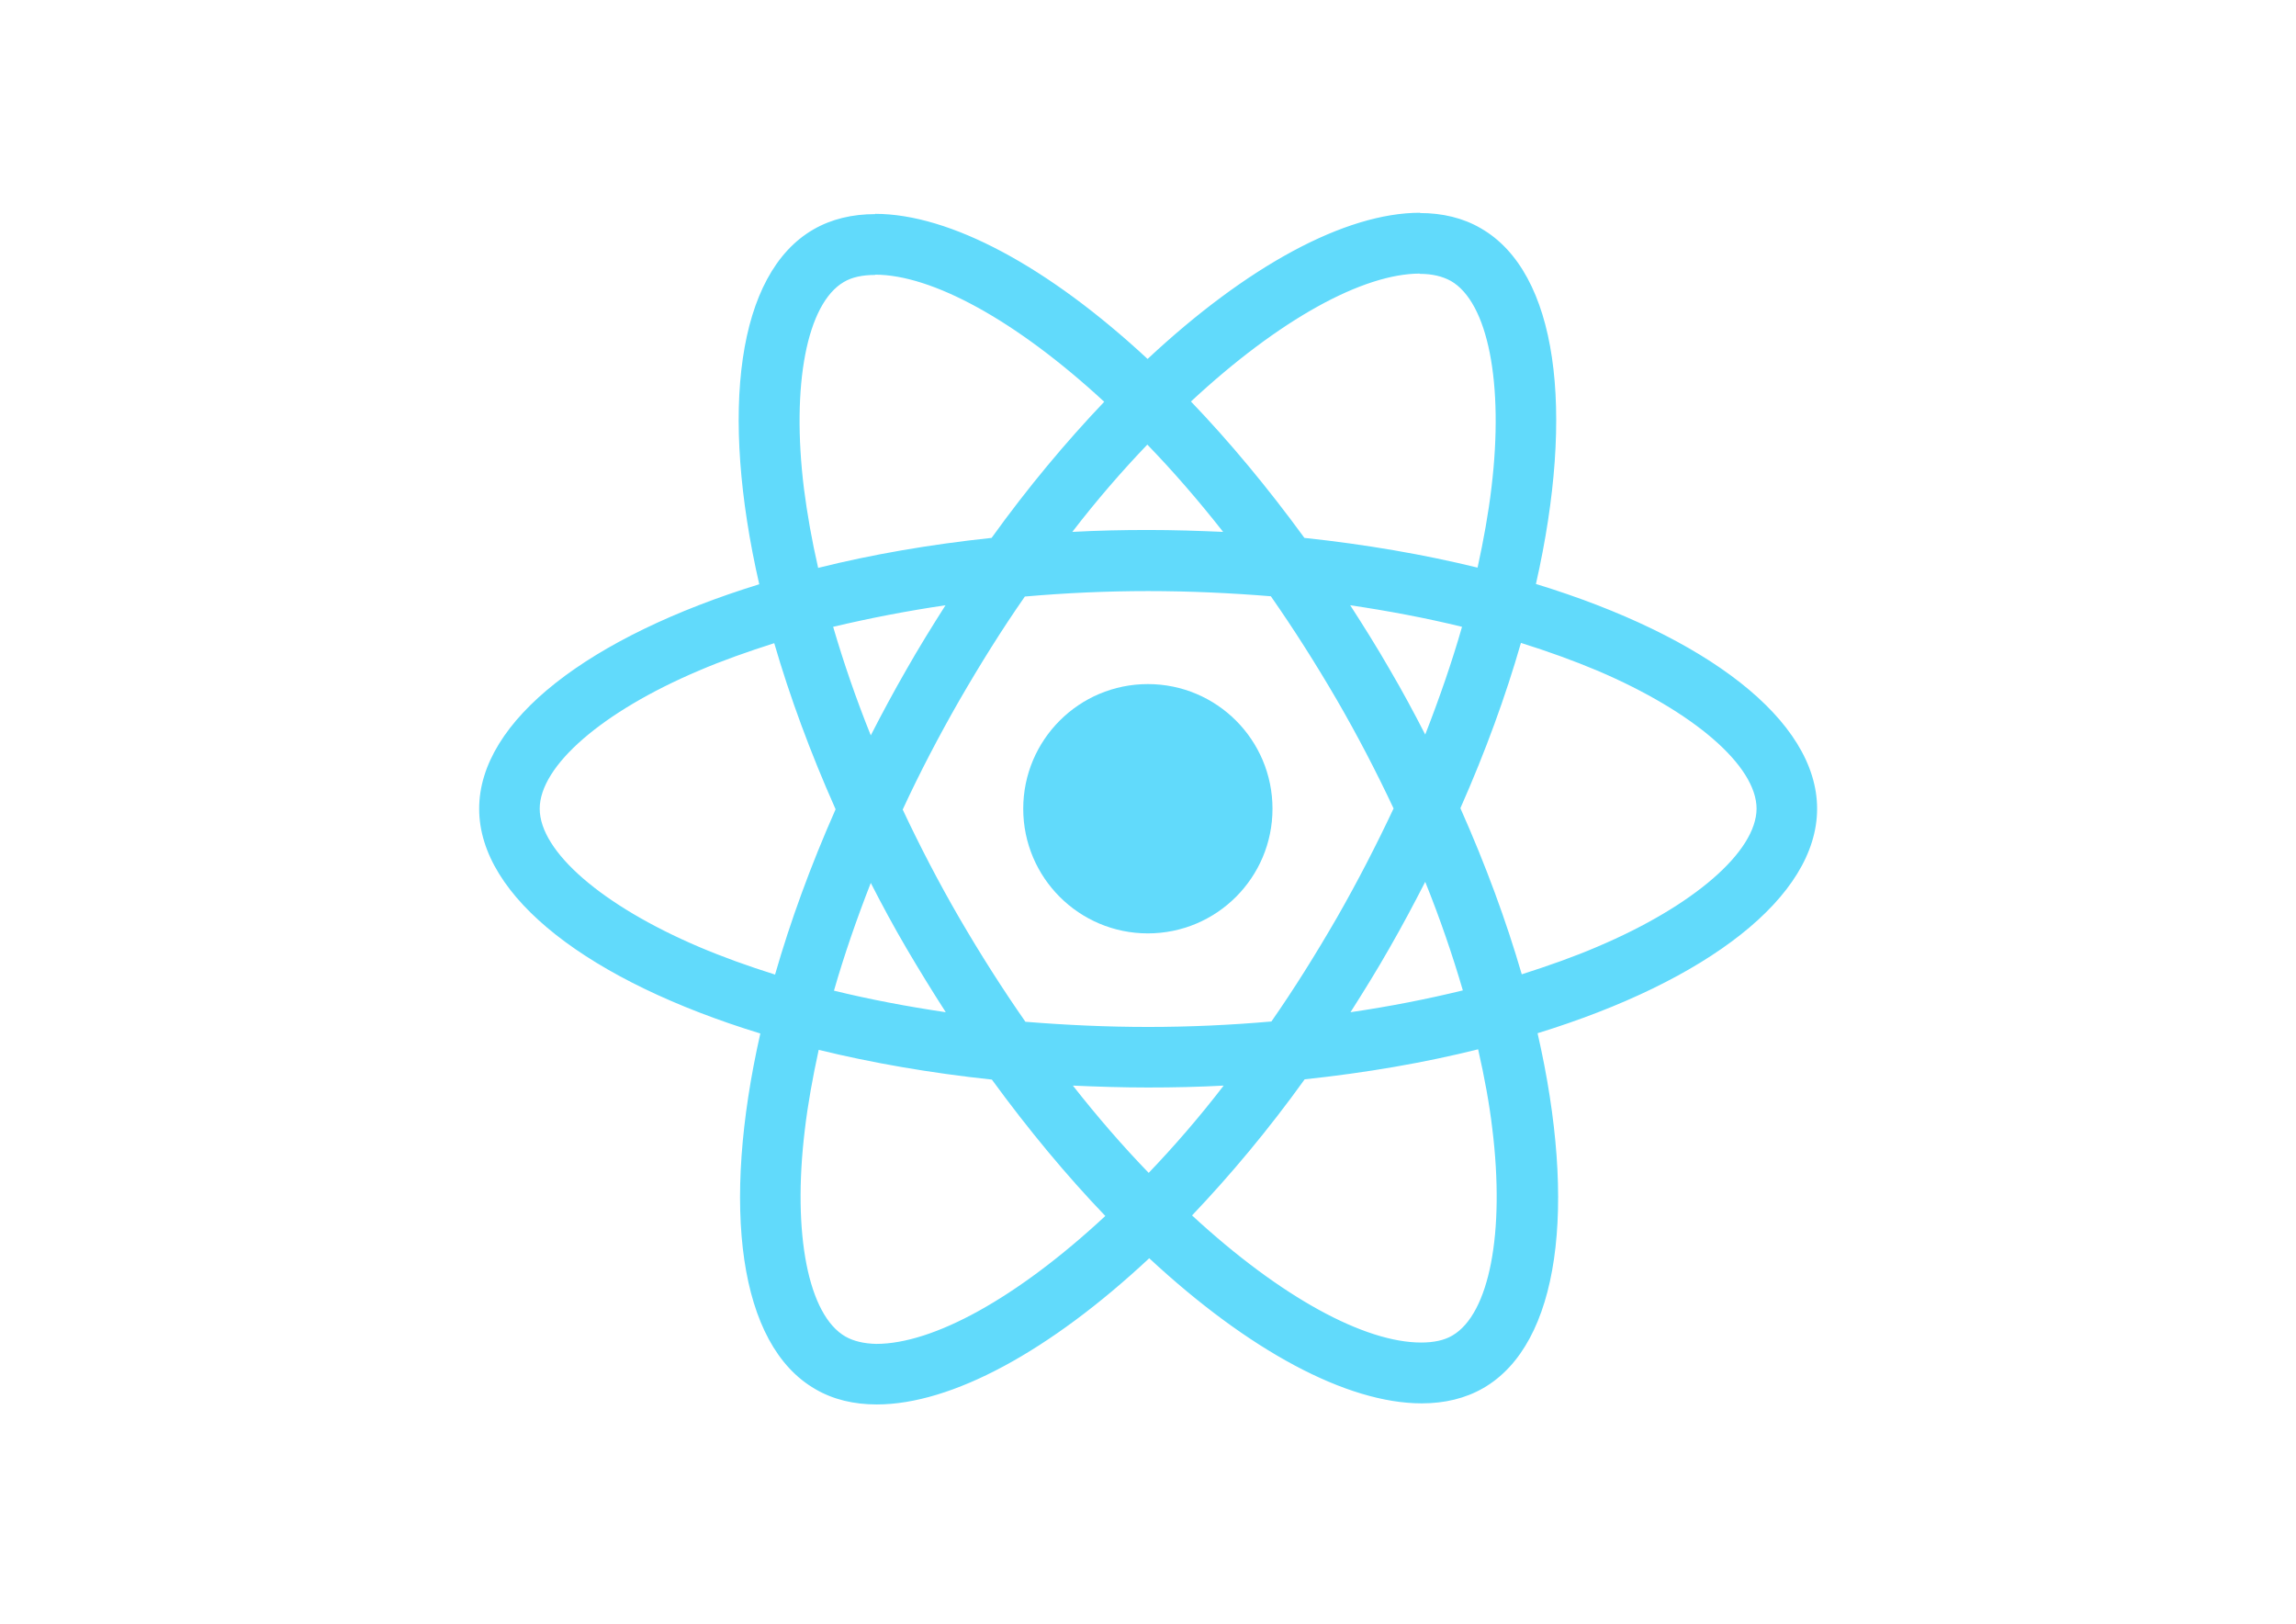
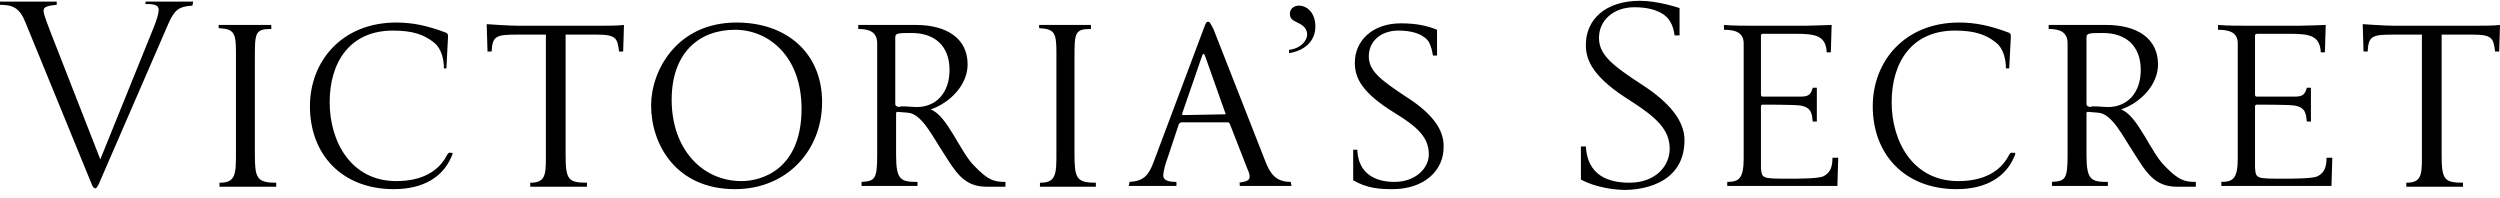
- <svg xmlns="http://www.w3.org/2000/svg" viewBox="0 0 841.9 595.3">
-   <g fill="#61DAFB">
-     <path d="M666.3 296.5c0-32.5-40.7-63.3-103.1-82.4 14.4-63.6 8-114.2-20.2-130.4-6.5-3.8-14.1-5.6-22.4-5.6v22.3c4.6 0 8.3.9 11.4 2.6 13.6 7.8 19.5 37.5 14.9 75.7-1.1 9.4-2.9 19.3-5.1 29.4-19.6-4.8-41-8.5-63.5-10.9-13.5-18.5-27.5-35.3-41.6-50 32.6-30.3 63.2-46.9 84-46.9V78c-27.5 0-63.5 19.6-99.9 53.6-36.4-33.8-72.4-53.2-99.9-53.2v22.3c20.7 0 51.4 16.5 84 46.6-14 14.7-28 31.4-41.3 49.9-22.6 2.4-44 6.1-63.6 11-2.3-10-4-19.7-5.2-29-4.7-38.2 1.1-67.9 14.6-75.8 3-1.8 6.9-2.6 11.5-2.6V78.5c-8.4 0-16 1.8-22.6 5.6-28.1 16.2-34.4 66.7-19.9 130.1-62.2 19.2-102.7 49.9-102.7 82.3 0 32.5 40.7 63.3 103.1 82.4-14.4 63.6-8 114.2 20.2 130.4 6.5 3.8 14.1 5.6 22.5 5.6 27.5 0 63.5-19.6 99.9-53.6 36.4 33.8 72.4 53.2 99.9 53.2 8.4 0 16-1.8 22.6-5.6 28.1-16.2 34.4-66.7 19.9-130.1 62-19.1 102.5-49.9 102.5-82.3zm-130.2-66.7c-3.7 12.9-8.3 26.2-13.5 39.5-4.1-8-8.4-16-13.1-24-4.6-8-9.5-15.8-14.4-23.4 14.2 2.1 27.9 4.7 41 7.9zm-45.8 106.5c-7.8 13.5-15.8 26.3-24.1 38.2-14.9 1.3-30 2-45.2 2-15.1 0-30.2-.7-45-1.9-8.3-11.9-16.4-24.6-24.2-38-7.6-13.1-14.5-26.4-20.8-39.8 6.2-13.4 13.2-26.8 20.7-39.9 7.8-13.5 15.8-26.3 24.1-38.2 14.9-1.3 30-2 45.2-2 15.1 0 30.2.7 45 1.9 8.3 11.9 16.4 24.6 24.2 38 7.6 13.1 14.5 26.4 20.8 39.8-6.3 13.4-13.2 26.8-20.7 39.9zm32.3-13c5.4 13.4 10 26.8 13.8 39.8-13.1 3.2-26.9 5.9-41.2 8 4.9-7.7 9.8-15.6 14.4-23.7 4.6-8 8.9-16.1 13-24.1zM421.2 430c-9.3-9.6-18.6-20.3-27.8-32 9 .4 18.2.7 27.5.7 9.4 0 18.7-.2 27.8-.7-9 11.7-18.3 22.4-27.5 32zm-74.4-58.9c-14.2-2.1-27.9-4.7-41-7.9 3.7-12.9 8.3-26.2 13.5-39.5 4.1 8 8.4 16 13.1 24 4.7 8 9.5 15.8 14.4 23.4zM420.7 163c9.3 9.6 18.6 20.3 27.8 32-9-.4-18.2-.7-27.5-.7-9.4 0-18.7.2-27.8.7 9-11.7 18.3-22.4 27.5-32zm-74 58.9c-4.9 7.7-9.8 15.6-14.4 23.7-4.6 8-8.9 16-13 24-5.4-13.4-10-26.8-13.8-39.8 13.1-3.1 26.9-5.8 41.2-7.9zm-90.5 125.2c-35.4-15.1-58.3-34.9-58.3-50.6 0-15.7 22.9-35.6 58.3-50.6 8.6-3.7 18-7 27.7-10.1 5.7 19.6 13.2 40 22.5 60.9-9.2 20.8-16.6 41.1-22.2 60.6-9.9-3.1-19.3-6.5-28-10.2zM310 490c-13.6-7.8-19.5-37.5-14.9-75.7 1.1-9.4 2.9-19.3 5.1-29.4 19.6 4.8 41 8.5 63.5 10.9 13.5 18.5 27.5 35.3 41.6 50-32.6 30.3-63.2 46.9-84 46.9-4.5-.1-8.3-1-11.3-2.7zm237.2-76.2c4.7 38.2-1.1 67.9-14.6 75.8-3 1.8-6.9 2.6-11.5 2.6-20.7 0-51.4-16.5-84-46.6 14-14.7 28-31.4 41.3-49.9 22.6-2.4 44-6.1 63.6-11 2.3 10.1 4.1 19.8 5.2 29.1zm38.5-66.7c-8.6 3.7-18 7-27.7 10.1-5.7-19.6-13.2-40-22.5-60.9 9.2-20.8 16.6-41.1 22.2-60.6 9.9 3.1 19.3 6.5 28.1 10.2 35.4 15.1 58.3 34.9 58.3 50.6-.1 15.7-23 35.6-58.4 50.6zM320.8 78.4z" />
-     <circle cx="420.9" cy="296.5" r="45.7" />
-     <path d="M520.5 78.1z" />
-   </g>
+ <svg xmlns="http://www.w3.org/2000/svg" width="304" height="24" viewBox="0 0 304 24" fill="none">
+   <path d="M303.901 6.264H303.401C303.201 4.698 303.101 4.208 300.702 4.208H296.903V18.791C296.903 21.825 297.203 22.217 299.502 22.217V22.706H292.605V22.217C294.304 22.217 294.504 21.434 294.504 19.378V4.208H291.205C288.506 4.208 288.006 4.306 287.906 6.264H287.406L287.306 2.936C287.306 2.936 290.006 3.132 291.205 3.132H300.302C301.902 3.132 303.201 3.132 304.001 3.034L303.901 6.264ZM283.608 19.183L283.508 22.608H270.112V22.119C271.512 22.119 272.111 21.727 272.111 19.281V5.285C272.111 4.013 271.212 3.621 269.712 3.621V3.034C270.812 3.132 272.411 3.132 273.811 3.132C274.911 3.132 277.71 3.132 279.509 3.132C280.109 3.132 282.808 3.034 282.808 3.034L282.708 6.361H282.208C282.108 4.306 280.809 4.11 278.409 4.11C278.409 4.11 275.41 4.11 274.511 4.11C274.211 4.11 274.211 4.208 274.211 4.404V11.451C274.211 11.549 274.211 11.745 274.411 11.745H279.109C280.009 11.745 280.309 11.451 280.509 10.668H281.009V14.778H280.509C280.409 13.898 280.409 13.017 278.909 12.821C278.109 12.723 274.811 12.723 274.411 12.723C274.311 12.723 274.211 12.821 274.211 12.919V20.357C274.311 21.727 274.311 21.727 277.71 21.727C278.809 21.727 281.208 21.727 281.808 21.434C282.608 21.042 282.908 20.357 282.908 19.183H283.608ZM256.317 13.017C258.716 13.017 260.315 11.255 260.315 8.515C260.315 5.579 258.516 4.013 255.717 4.013C254.217 4.013 253.718 4.013 253.718 4.502V12.527C253.718 12.821 253.718 12.919 254.217 13.017C254.317 12.821 255.617 13.017 256.317 13.017ZM267.013 22.706H264.714C261.915 22.706 260.915 20.847 259.416 18.498C258.116 16.54 256.816 13.8 255.117 13.702L253.917 13.604C253.817 13.604 253.718 13.604 253.718 13.8V18.889C253.718 21.923 254.317 22.119 256.317 22.119V22.608H249.519V22.119C251.118 22.021 251.418 21.825 251.418 18.889V5.285C251.418 3.915 250.519 3.523 249.119 3.523V3.034H256.117C259.915 3.034 262.415 4.698 262.415 7.83C262.415 10.374 260.215 12.527 257.916 13.31C259.915 13.995 261.515 18.498 263.214 20.162C264.914 21.923 265.614 22.119 267.013 22.119V22.706ZM244.92 19.085C243.921 21.434 241.621 23 237.923 23C231.625 23 227.726 18.791 227.726 12.919C227.726 7.438 231.625 2.74 238.223 2.74C240.222 2.74 242.021 3.132 244.121 3.915C244.421 4.013 244.521 4.11 244.521 4.404L244.321 8.319H243.921C243.921 7.242 243.621 5.872 242.721 5.187C241.522 4.208 240.122 3.719 237.723 3.719C232.425 3.719 230.025 7.634 230.025 12.43C230.025 17.225 232.624 22.021 238.123 22.021C241.222 22.021 243.221 20.847 244.221 18.987C244.421 18.596 244.521 18.498 244.82 18.596C245.12 18.498 245.12 18.693 244.92 19.085ZM223.527 19.183L223.427 22.608H210.032V22.119C211.431 22.119 212.031 21.727 212.031 19.281V5.285C212.031 4.013 211.132 3.621 209.632 3.621V3.034C210.732 3.132 212.331 3.132 213.731 3.132C214.83 3.132 217.629 3.132 219.429 3.132C220.029 3.132 222.728 3.034 222.728 3.034L222.628 6.361H222.128C222.028 4.306 220.728 4.11 218.329 4.11C218.329 4.11 215.33 4.11 214.43 4.11C214.131 4.11 214.131 4.208 214.131 4.404V11.451C214.131 11.549 214.131 11.745 214.33 11.745H219.029C219.929 11.745 220.229 11.451 220.428 10.668H220.928V14.778H220.428C220.329 13.898 220.328 13.017 218.829 12.821C218.029 12.723 214.73 12.723 214.33 12.723C214.23 12.723 214.131 12.821 214.131 12.919V20.357C214.23 21.727 214.23 21.727 217.629 21.727C218.729 21.727 221.128 21.727 221.728 21.434C222.528 21.042 222.828 20.357 222.828 19.183H223.527ZM192.238 21.825V17.812H192.838C193.037 21.238 195.437 22.217 198.136 22.217C201.335 22.217 203.034 20.162 203.034 18.106C203.034 15.757 201.435 14.289 198.236 12.234C193.837 9.493 192.838 7.438 192.838 5.481C192.838 2.349 195.237 0.098 199.435 0.098C201.635 0.098 204.234 0.979 204.234 0.979V4.306H203.634C203.534 3.719 203.434 3.132 203.034 2.544C202.834 2.153 201.835 0.881 198.736 0.881C196.236 0.881 194.437 2.447 194.437 4.6C194.437 6.655 196.036 7.927 199.635 10.276C203.134 12.527 204.834 14.778 204.834 17.03C204.834 22.706 199.036 23.098 197.536 23.098C194.137 23 192.238 21.825 192.238 21.825ZM169.345 23C167.746 23 166.246 22.902 164.547 21.923V18.204H165.047C165.147 21.042 167.146 22.119 169.545 22.119C172.244 22.119 173.744 20.357 173.744 18.791C173.744 16.736 172.444 15.464 169.545 13.702C165.746 11.353 164.747 9.591 164.747 7.634C164.747 4.893 166.946 2.838 170.345 2.838C172.244 2.838 173.544 3.132 174.743 3.621V6.753H174.244C174.144 6.166 174.044 5.676 173.744 5.089C173.544 4.796 172.744 3.719 170.045 3.719C167.946 3.719 166.446 4.991 166.446 6.851C166.446 8.613 167.846 9.689 170.945 11.745C174.044 13.702 175.543 15.659 175.543 17.715C175.643 20.749 173.144 23 169.345 23ZM159.948 3.23C159.948 4.991 158.649 6.166 156.749 6.459V6.068C158.249 5.872 158.949 4.893 158.949 4.208C158.949 3.621 158.649 3.132 157.749 2.74C157.149 2.447 156.849 2.251 156.849 1.664C156.849 1.076 157.349 0.685 157.949 0.685C158.949 0.685 159.948 1.566 159.948 3.23ZM149.052 13.898L146.553 6.851C146.453 6.655 146.453 6.557 146.353 6.557C146.253 6.557 146.253 6.655 146.153 6.851L143.754 13.8V13.898C143.754 13.995 143.854 13.995 143.854 13.995L149.052 13.898C149.052 13.995 149.052 13.995 149.052 13.898ZM150.551 22.217C151.551 22.119 151.951 21.923 151.951 21.532C151.951 21.238 151.951 21.14 151.651 20.455L149.552 15.072C149.452 14.974 149.452 14.876 149.352 14.876H143.654C143.554 14.876 143.454 14.974 143.354 15.072L141.954 19.281C141.754 19.77 141.454 20.847 141.454 21.336C141.454 21.923 142.054 22.119 143.054 22.119V22.608H137.256L137.356 22.119C139.055 22.021 139.655 21.336 140.255 19.77L146.353 3.523C146.653 2.642 146.753 2.642 146.953 2.642C147.053 2.642 147.153 2.74 147.552 3.523L153.85 19.574C154.45 21.14 155.15 22.119 156.949 22.119L157.049 22.608H150.751V22.217H150.551ZM133.357 22.706H126.459V22.217H126.559C128.459 22.217 128.459 21.042 128.459 18.596V6.264C128.459 3.915 128.159 3.523 126.359 3.425V3.034H132.657V3.523C130.658 3.523 130.658 4.013 130.658 7.144V18.693C130.658 21.63 130.858 22.217 133.257 22.217V22.706H133.357ZM111.464 13.017C113.864 13.017 115.463 11.255 115.463 8.515C115.463 5.579 113.664 4.013 110.865 4.013C109.365 4.013 108.865 4.013 108.865 4.502V12.527C108.865 12.821 108.865 12.919 109.365 13.017C109.465 12.821 110.765 13.017 111.464 13.017ZM122.261 22.706H119.962C117.162 22.706 116.163 20.847 114.663 18.498C113.364 16.54 112.064 13.8 110.365 13.702L109.165 13.604C109.065 13.604 108.965 13.604 108.965 13.8V18.889C108.965 21.923 109.565 22.119 111.564 22.119V22.608H104.767V22.119C106.366 22.021 106.666 21.825 106.666 18.889V5.285C106.666 3.915 105.766 3.523 104.367 3.523V3.034H111.364C115.163 3.034 117.662 4.698 117.662 7.83C117.662 10.374 115.463 12.527 113.164 13.31C115.163 13.995 116.763 18.498 118.462 20.162C120.161 21.923 120.861 22.119 122.261 22.119V22.706ZM89.372 3.621C84.973 3.621 81.674 6.459 81.674 12.136C81.674 18.106 85.373 22.021 90.171 22.021C92.57 22.021 97.469 20.651 97.469 13.213C97.469 6.949 93.57 3.621 89.372 3.621ZM89.372 23C82.174 23 79.175 17.519 79.175 12.821C79.175 8.613 82.274 2.74 89.572 2.74C95.57 2.74 99.968 6.361 99.968 12.43C99.968 18.204 95.769 23 89.372 23ZM75.776 6.264H75.276C75.076 4.698 74.976 4.208 72.577 4.208H68.778V18.791C68.778 21.825 69.078 22.217 71.377 22.217V22.706H64.48V22.217C66.179 22.217 66.379 21.434 66.379 19.378V4.208H63.08C60.381 4.208 59.881 4.306 59.781 6.264H59.282L59.181 2.936C59.181 2.936 61.881 3.132 63.08 3.132H72.177C73.777 3.132 75.076 3.132 75.876 3.034L75.776 6.264ZM54.883 19.085C53.883 21.434 51.584 23 47.885 23C41.587 23 37.689 18.791 37.689 12.919C37.689 7.438 41.587 2.74 48.185 2.74C50.184 2.74 51.984 3.132 54.083 3.915C54.383 4.013 54.483 4.11 54.483 4.404L54.283 8.319H53.983C53.983 7.242 53.683 5.872 52.784 5.187C51.584 4.208 50.184 3.719 47.785 3.719C42.487 3.719 40.088 7.634 40.088 12.43C40.088 17.225 42.687 22.021 48.185 22.021C51.284 22.021 53.283 20.847 54.283 18.987C54.483 18.596 54.583 18.498 54.883 18.596C55.083 18.498 55.083 18.693 54.883 19.085ZM33.59 22.706H26.692V22.217H26.792C28.692 22.217 28.692 21.042 28.692 18.596V6.264C28.692 3.915 28.392 3.523 26.592 3.425V3.034H32.99V3.523C30.991 3.523 30.991 4.013 30.991 7.144V18.693C30.991 21.63 31.191 22.217 33.59 22.217V22.706ZM3.1 2.74C2.4 0.979 1.6 0.587 0.001 0.587V0.196H6.899V0.587C5.699 0.685 5.299 0.881 5.299 1.272C5.299 1.957 5.599 2.447 12.197 19.378L18.695 3.327C18.995 2.544 19.295 1.761 19.295 1.174C19.295 0.489 18.395 0.489 17.695 0.489V0.196H23.493L23.393 0.685C21.694 0.783 21.194 1.272 20.494 2.838L11.997 22.413C11.797 22.804 11.697 22.902 11.597 22.902C11.397 22.902 11.297 22.706 11.197 22.51L3.1 2.74Z" fill="black" />
</svg>
